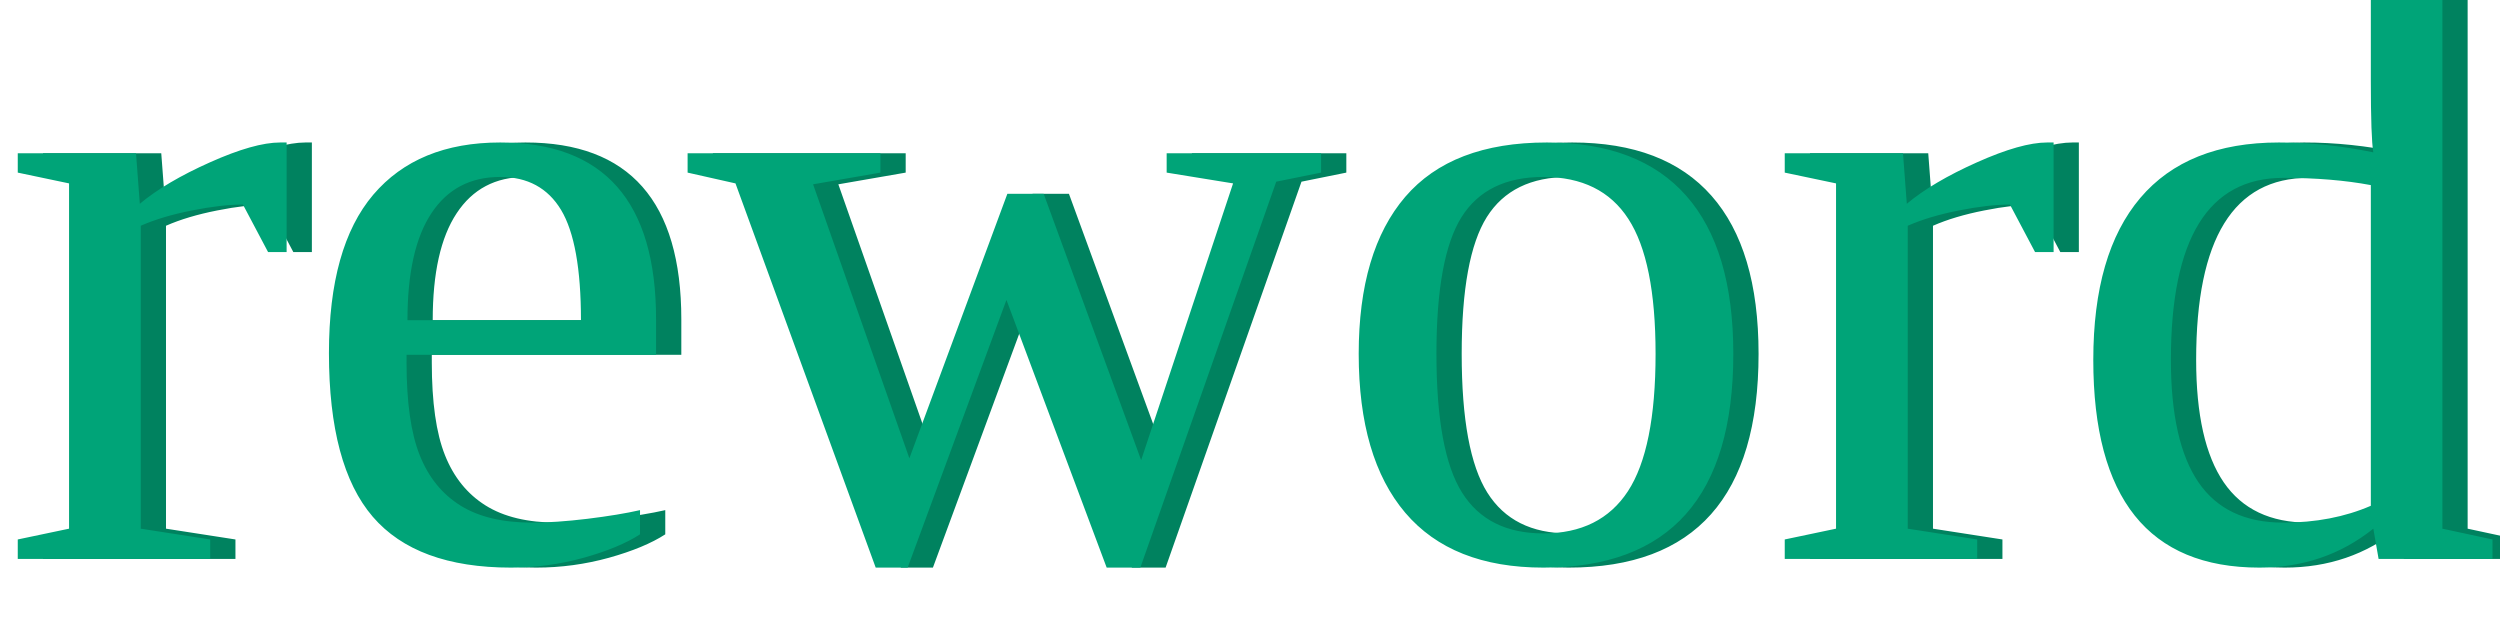
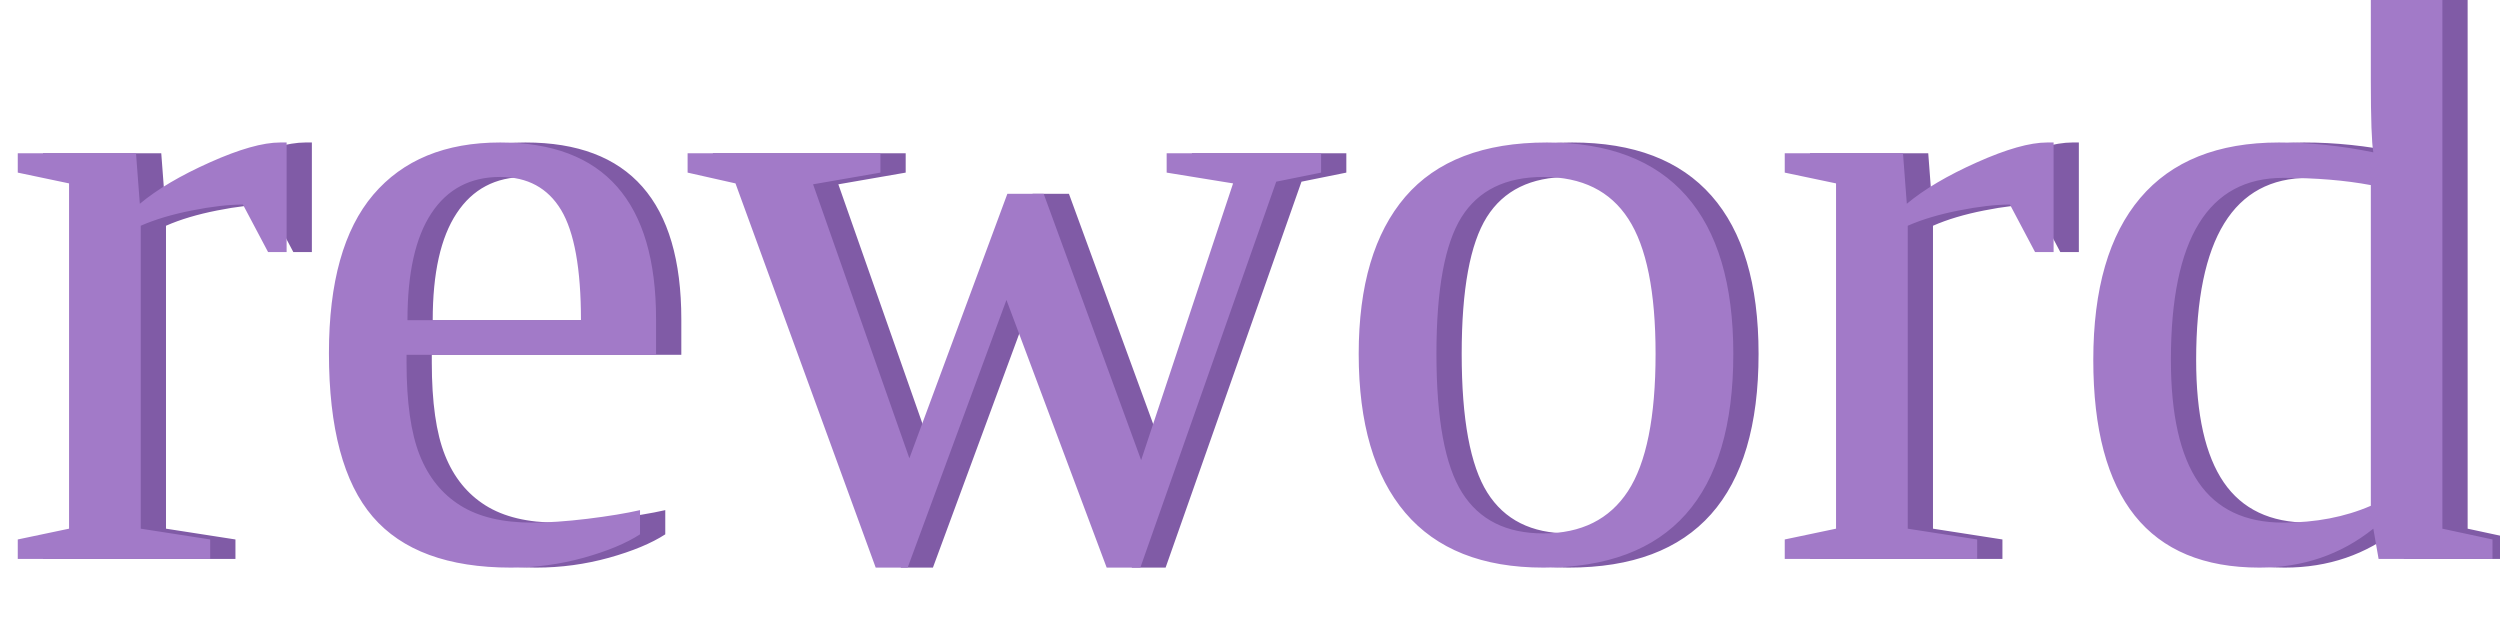
<svg xmlns="http://www.w3.org/2000/svg">
-   <text dx="3" fill="#00825f" dominant-baseline="text-before-edge" font-size="105">reword</text>
-   <text fill="#00a478" dominant-baseline="text-before-edge" font-size="105">reword</text>
+   <text dx="3" fill="#805ba6" dominant-baseline="text-before-edge" font-size="105">reword</text>
+   <text fill="#a27ac8" dominant-baseline="text-before-edge" font-size="105">reword</text>
</svg>
